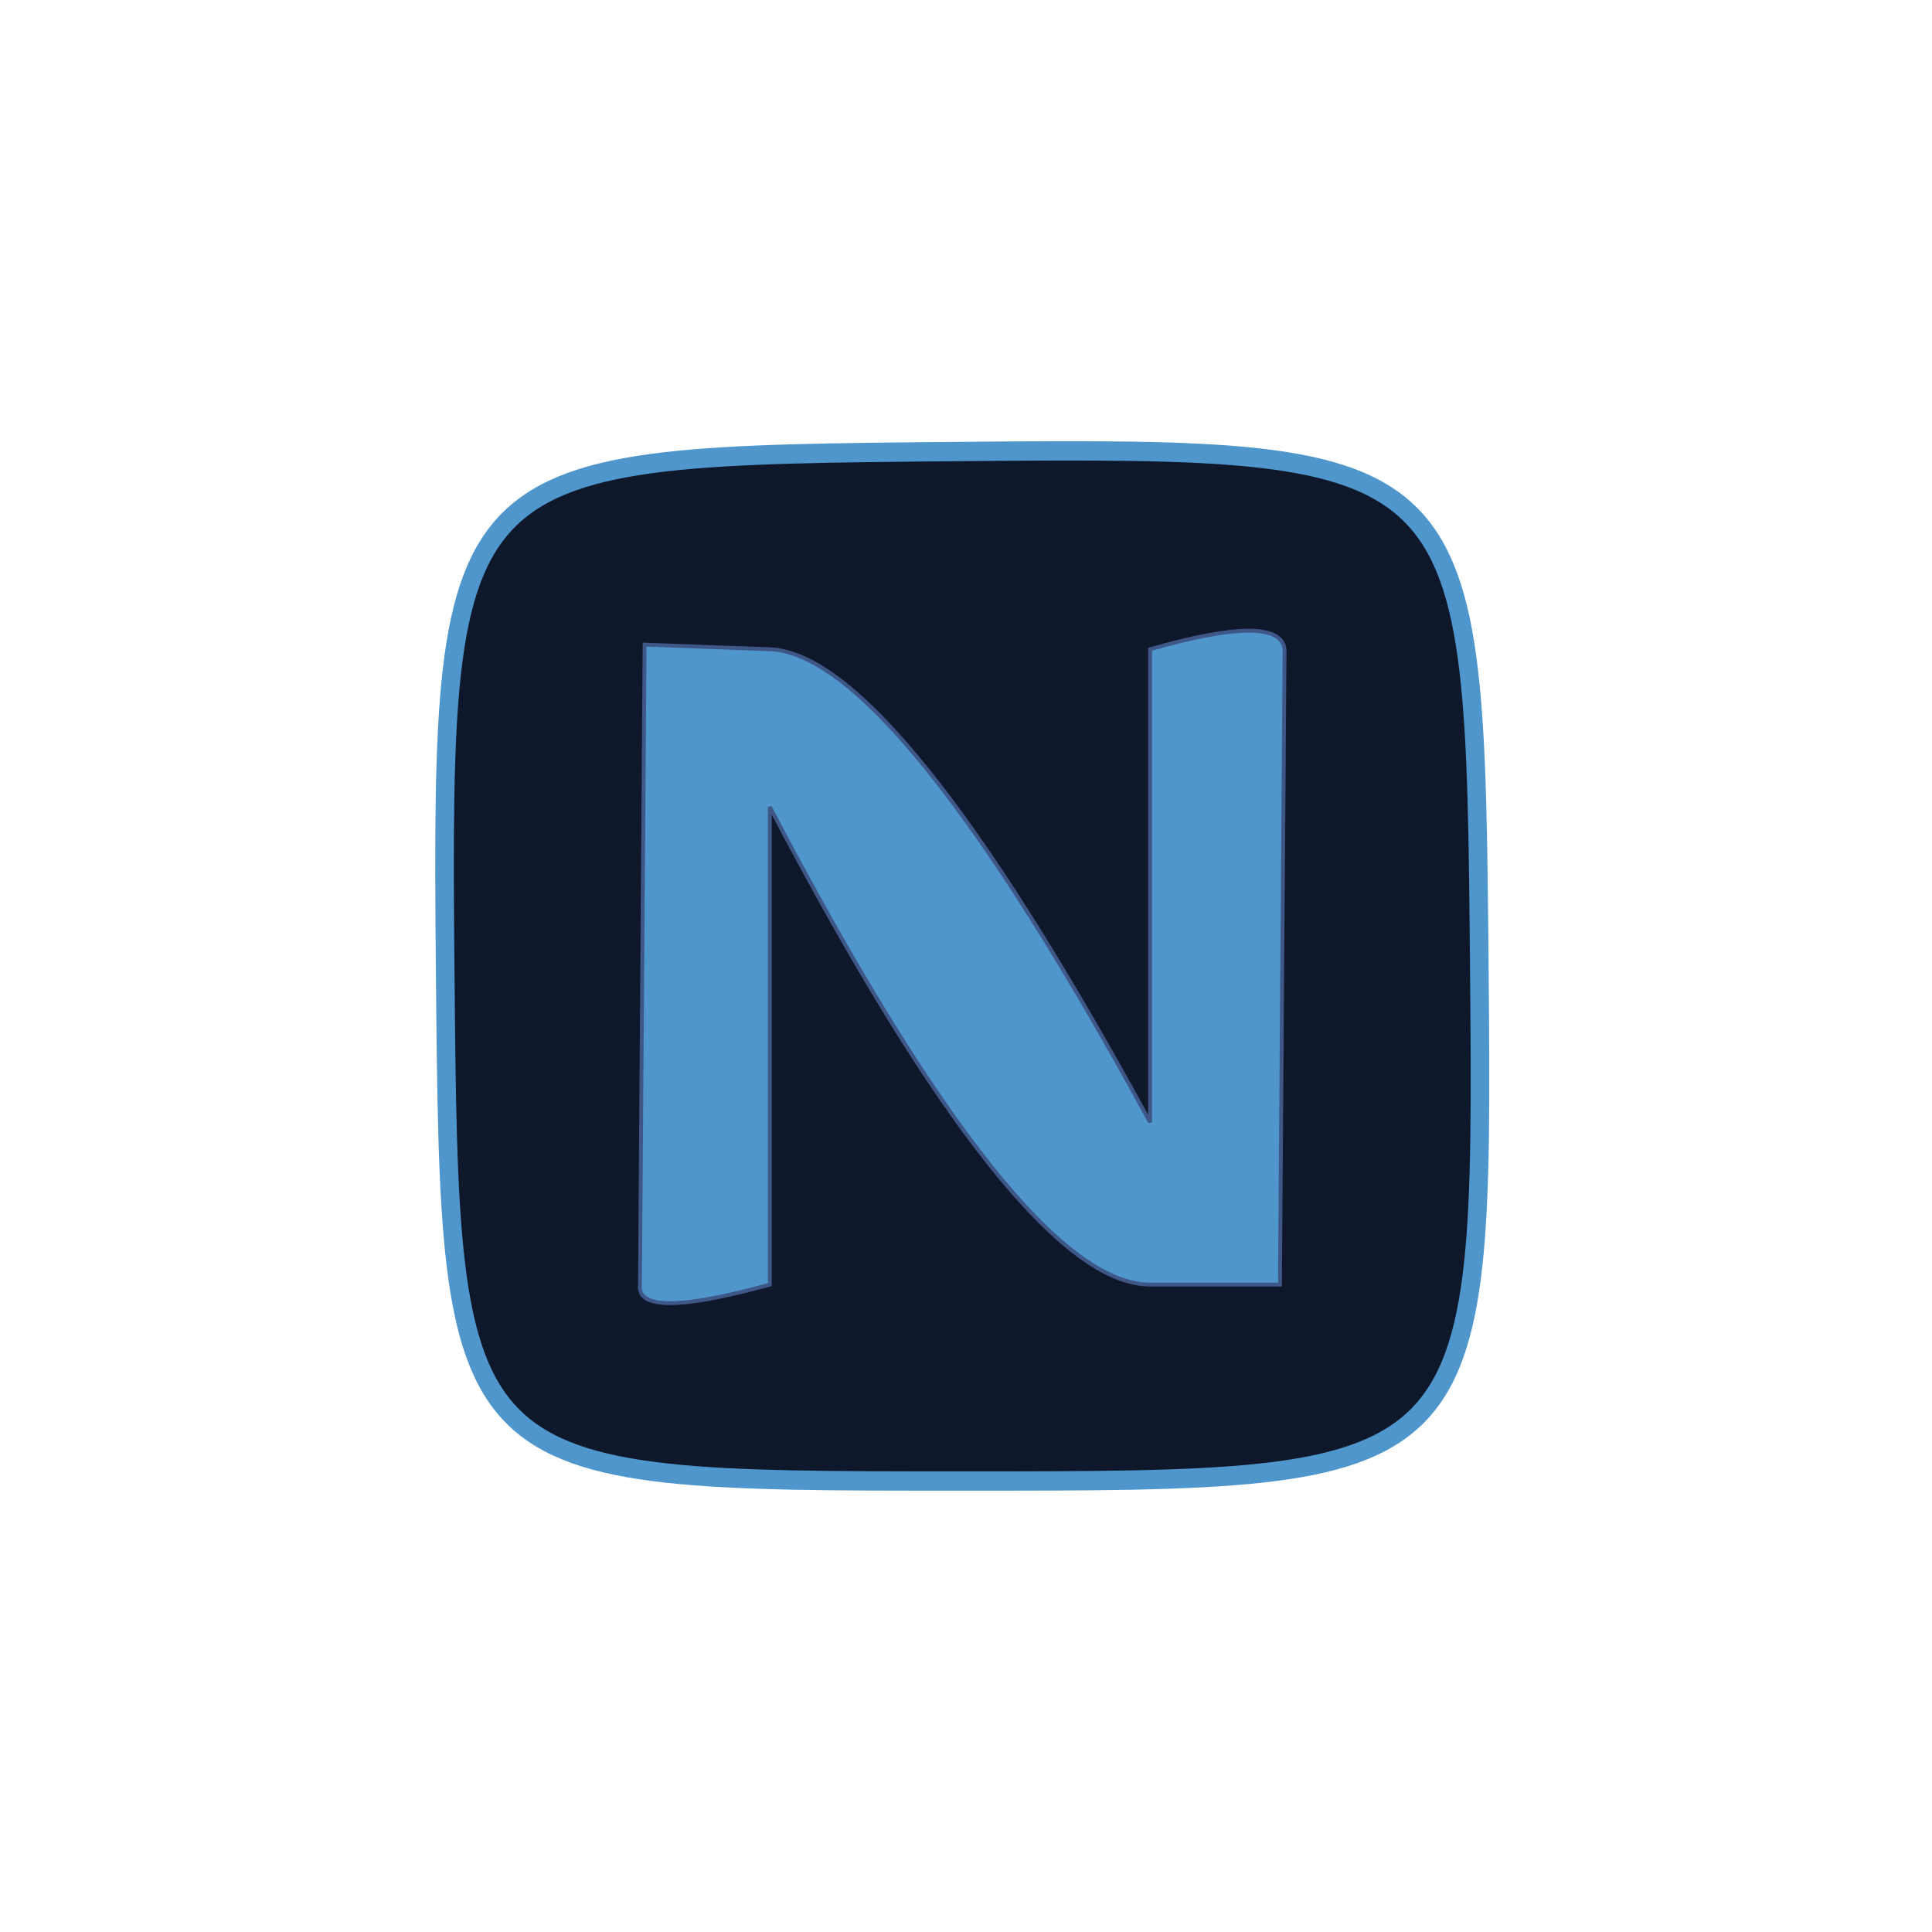
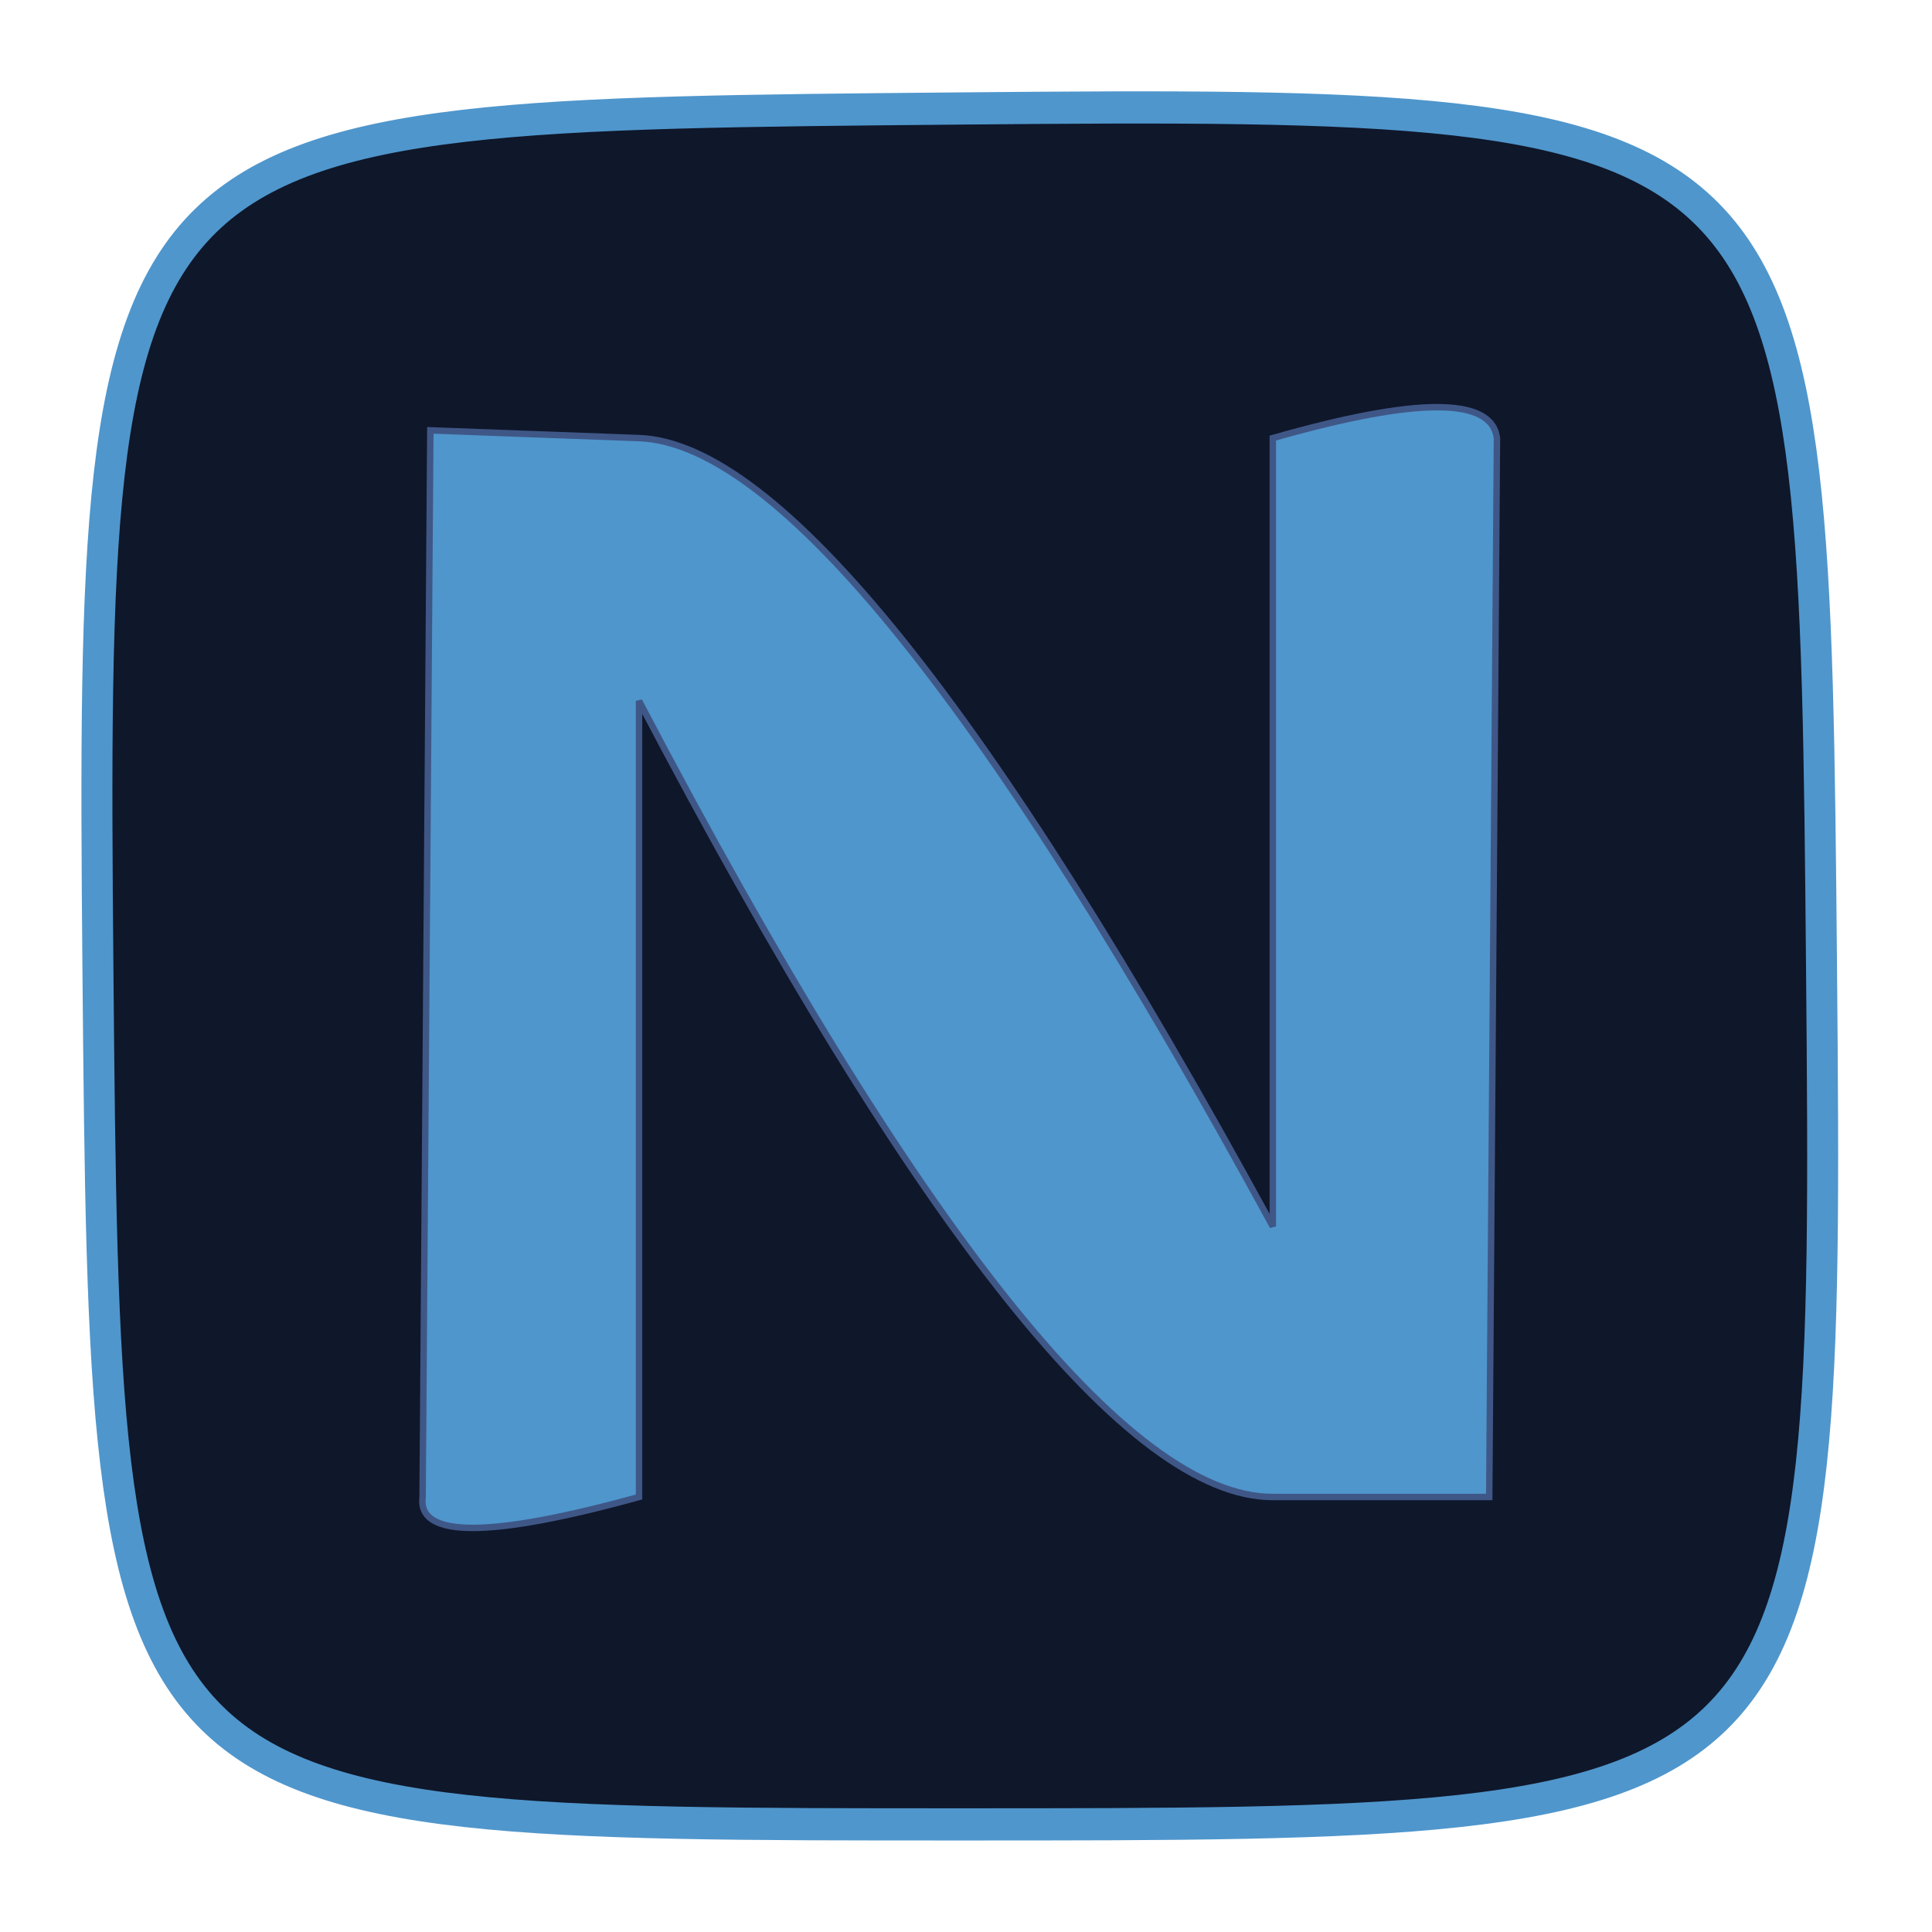
- <svg xmlns="http://www.w3.org/2000/svg" id="eEUSFA7wWMj1" viewBox="0 0 300 300" shape-rendering="geometricPrecision" text-rendering="geometricPrecision">
-   <g>
-     <g>
-       <g>
-         <g>
-           <path d="M149.302,229.717c-82.697,0-82.697,0-83.445-79.717s.748-79.429,83.445-80.149s82.697.432,83.445,80.149s0,79.717-83.445,79.717Z" transform="matrix(.962221 0 0 1 5.754555 0.25658)" fill="#0f172a" stroke="#4f96cc" stroke-width="3" />
-           <path d="M99.952,199.472q-.72,5.761,20.163,0v-74.172q38.886,74.172,59.049,74.172h20.163l.72-98.656q-.72-5.761-20.883,0v73.452q-39.606-72.732-59.049-73.452l-19.443-.72-.72,99.376Z" transform="translate(-.579259 0.000002)" fill="#4f96cc" stroke="#3f5787" stroke-width="0.6" />
-         </g>
-       </g>
-     </g>
-   </g>
+ <svg xmlns="http://www.w3.org/2000/svg" id="enIAQ3UvW1u1" viewBox="60 60 180 180" shape-rendering="geometricPrecision" text-rendering="geometricPrecision" width="180" height="180">
+   <path d="M149.302,229.717c-82.697,0-82.697,0-83.445-79.717s.748-79.429,83.445-80.149s82.697.432,83.445,80.149s0,79.717-83.445,79.717Z" transform="matrix(.962221 0 0 1 5.754555 0.25658)" fill="#0f172a" stroke="#4f96cc" stroke-width="3" />
+   <path d="M99.952,199.472q-.72,5.761,20.163,0v-74.172q38.886,74.172,59.049,74.172h20.163l.72-98.656q-.72-5.761-20.883,0v73.452q-39.606-72.732-59.049-73.452l-19.443-.72-.72,99.376Z" transform="translate(-.579259 0.000002)" fill="#4f96cc" stroke="#3f5787" stroke-width="0.6" />
</svg>
